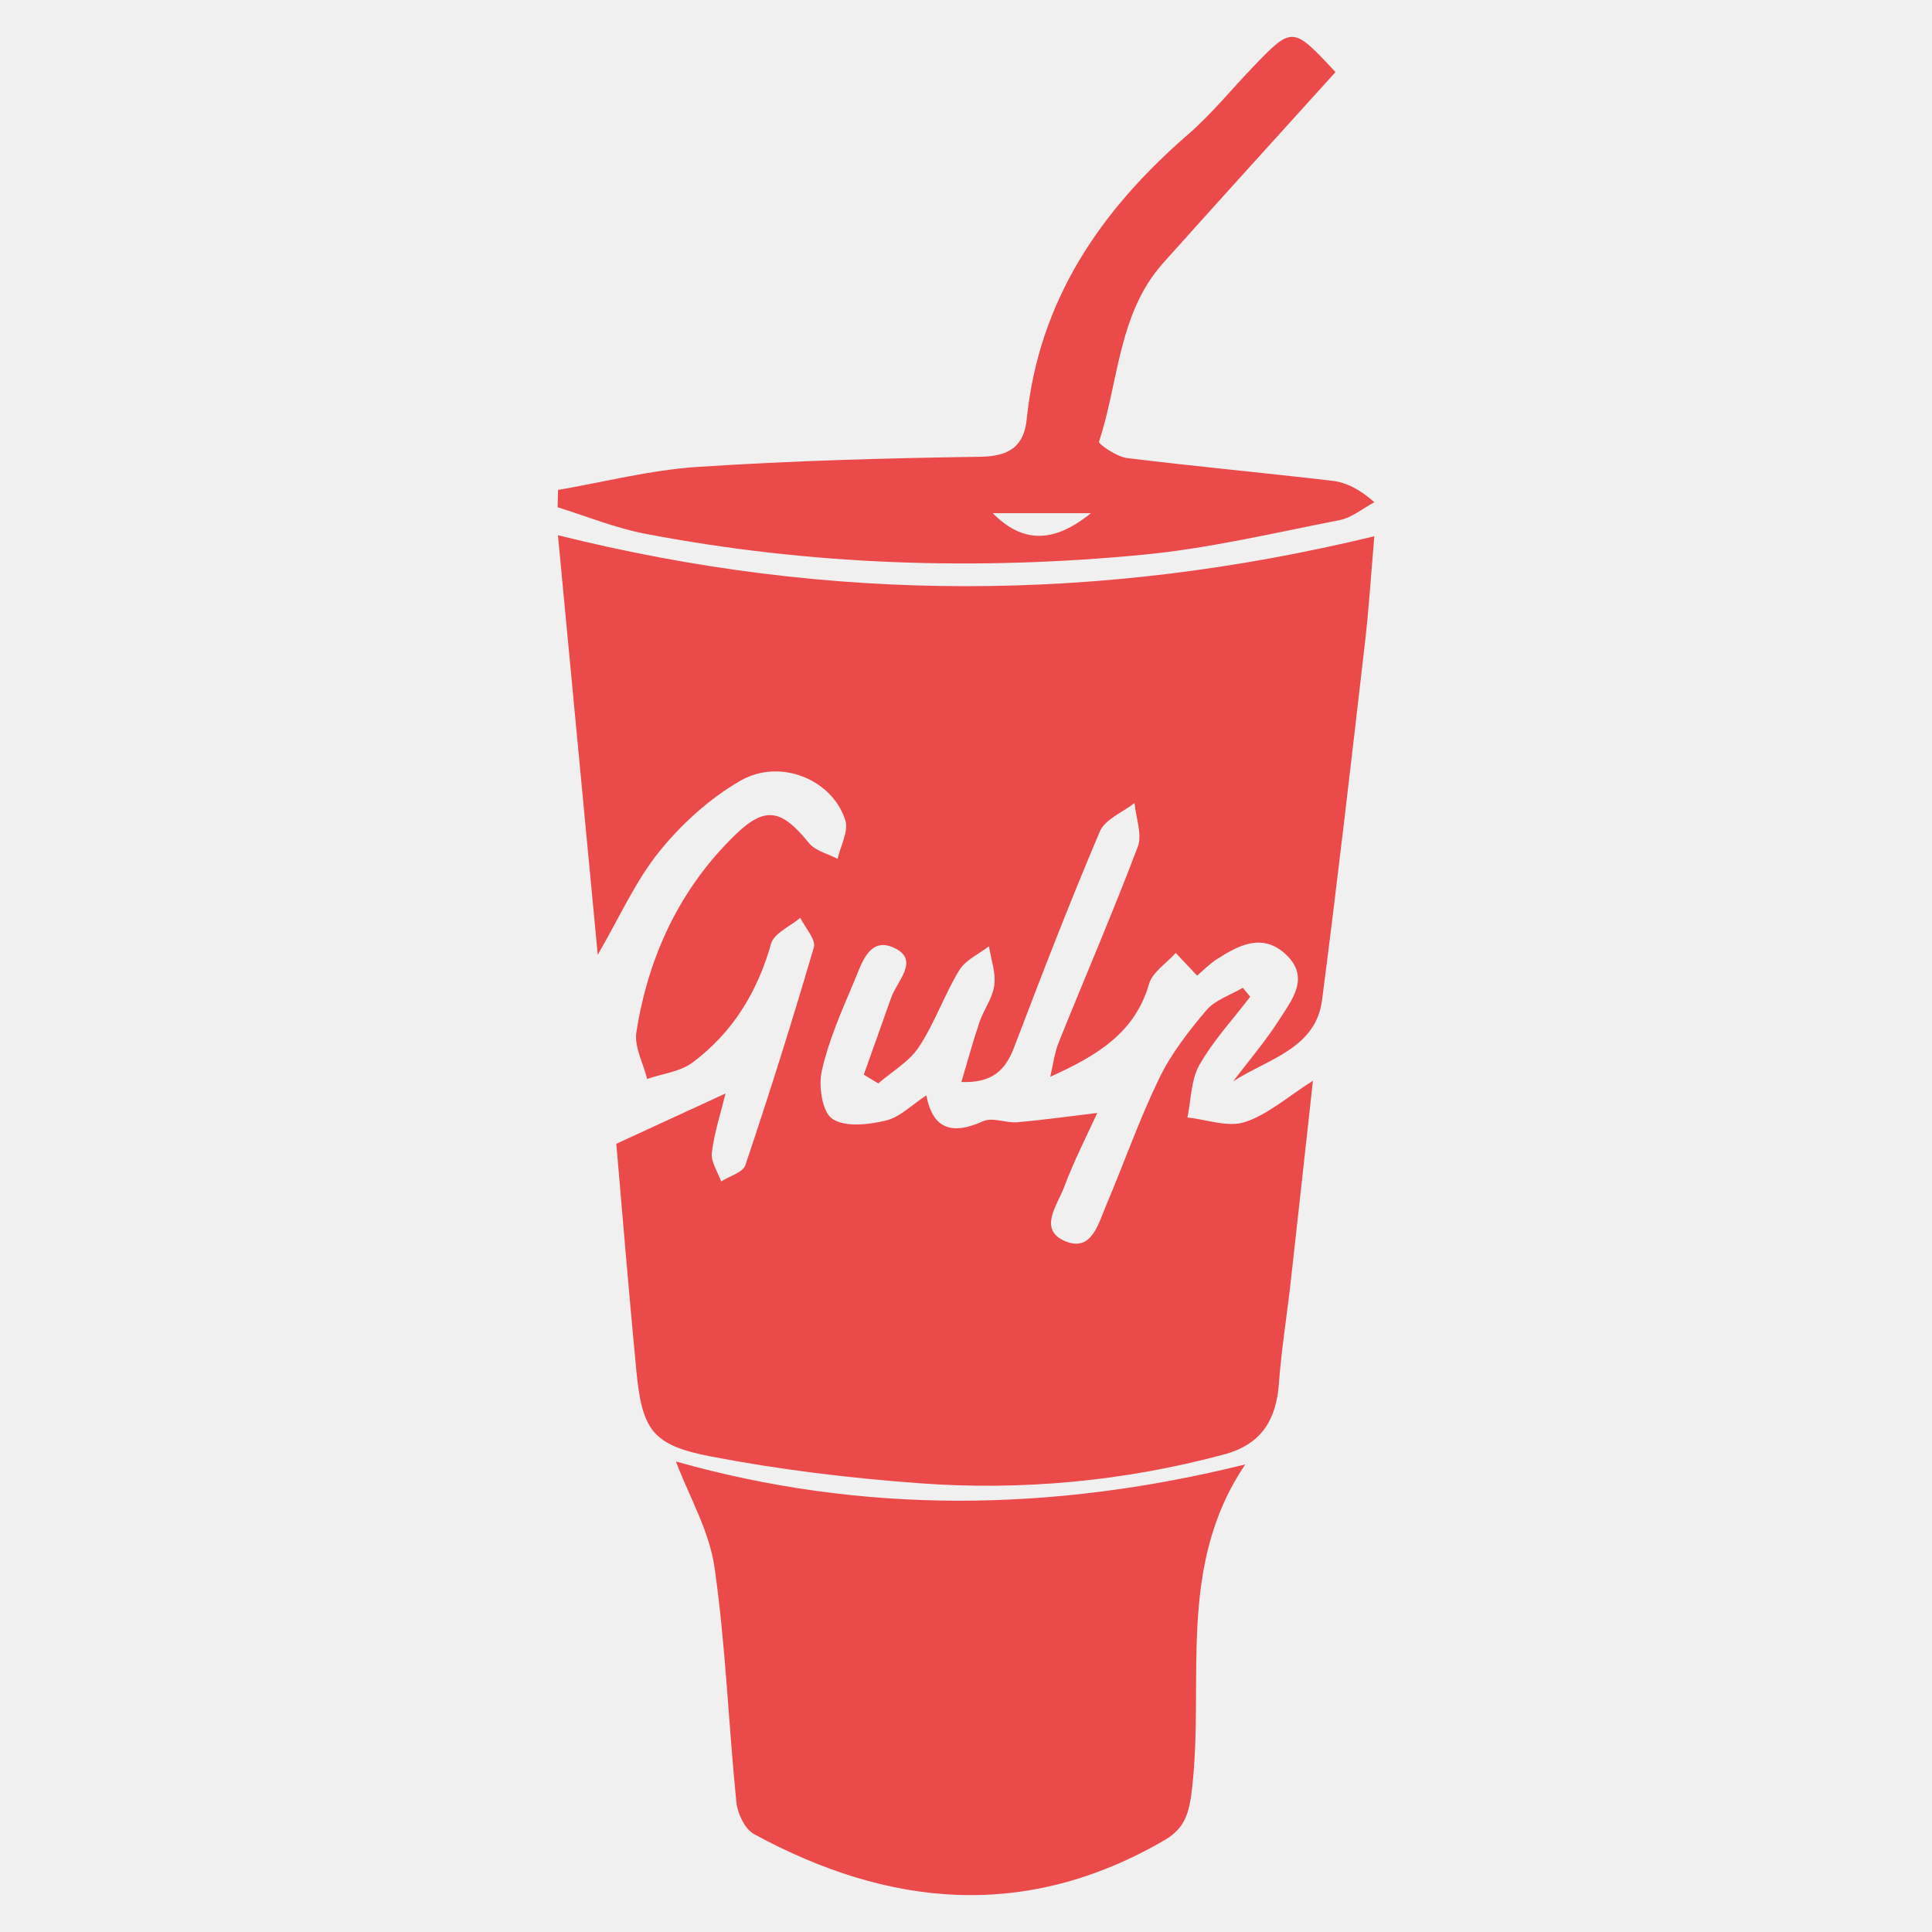
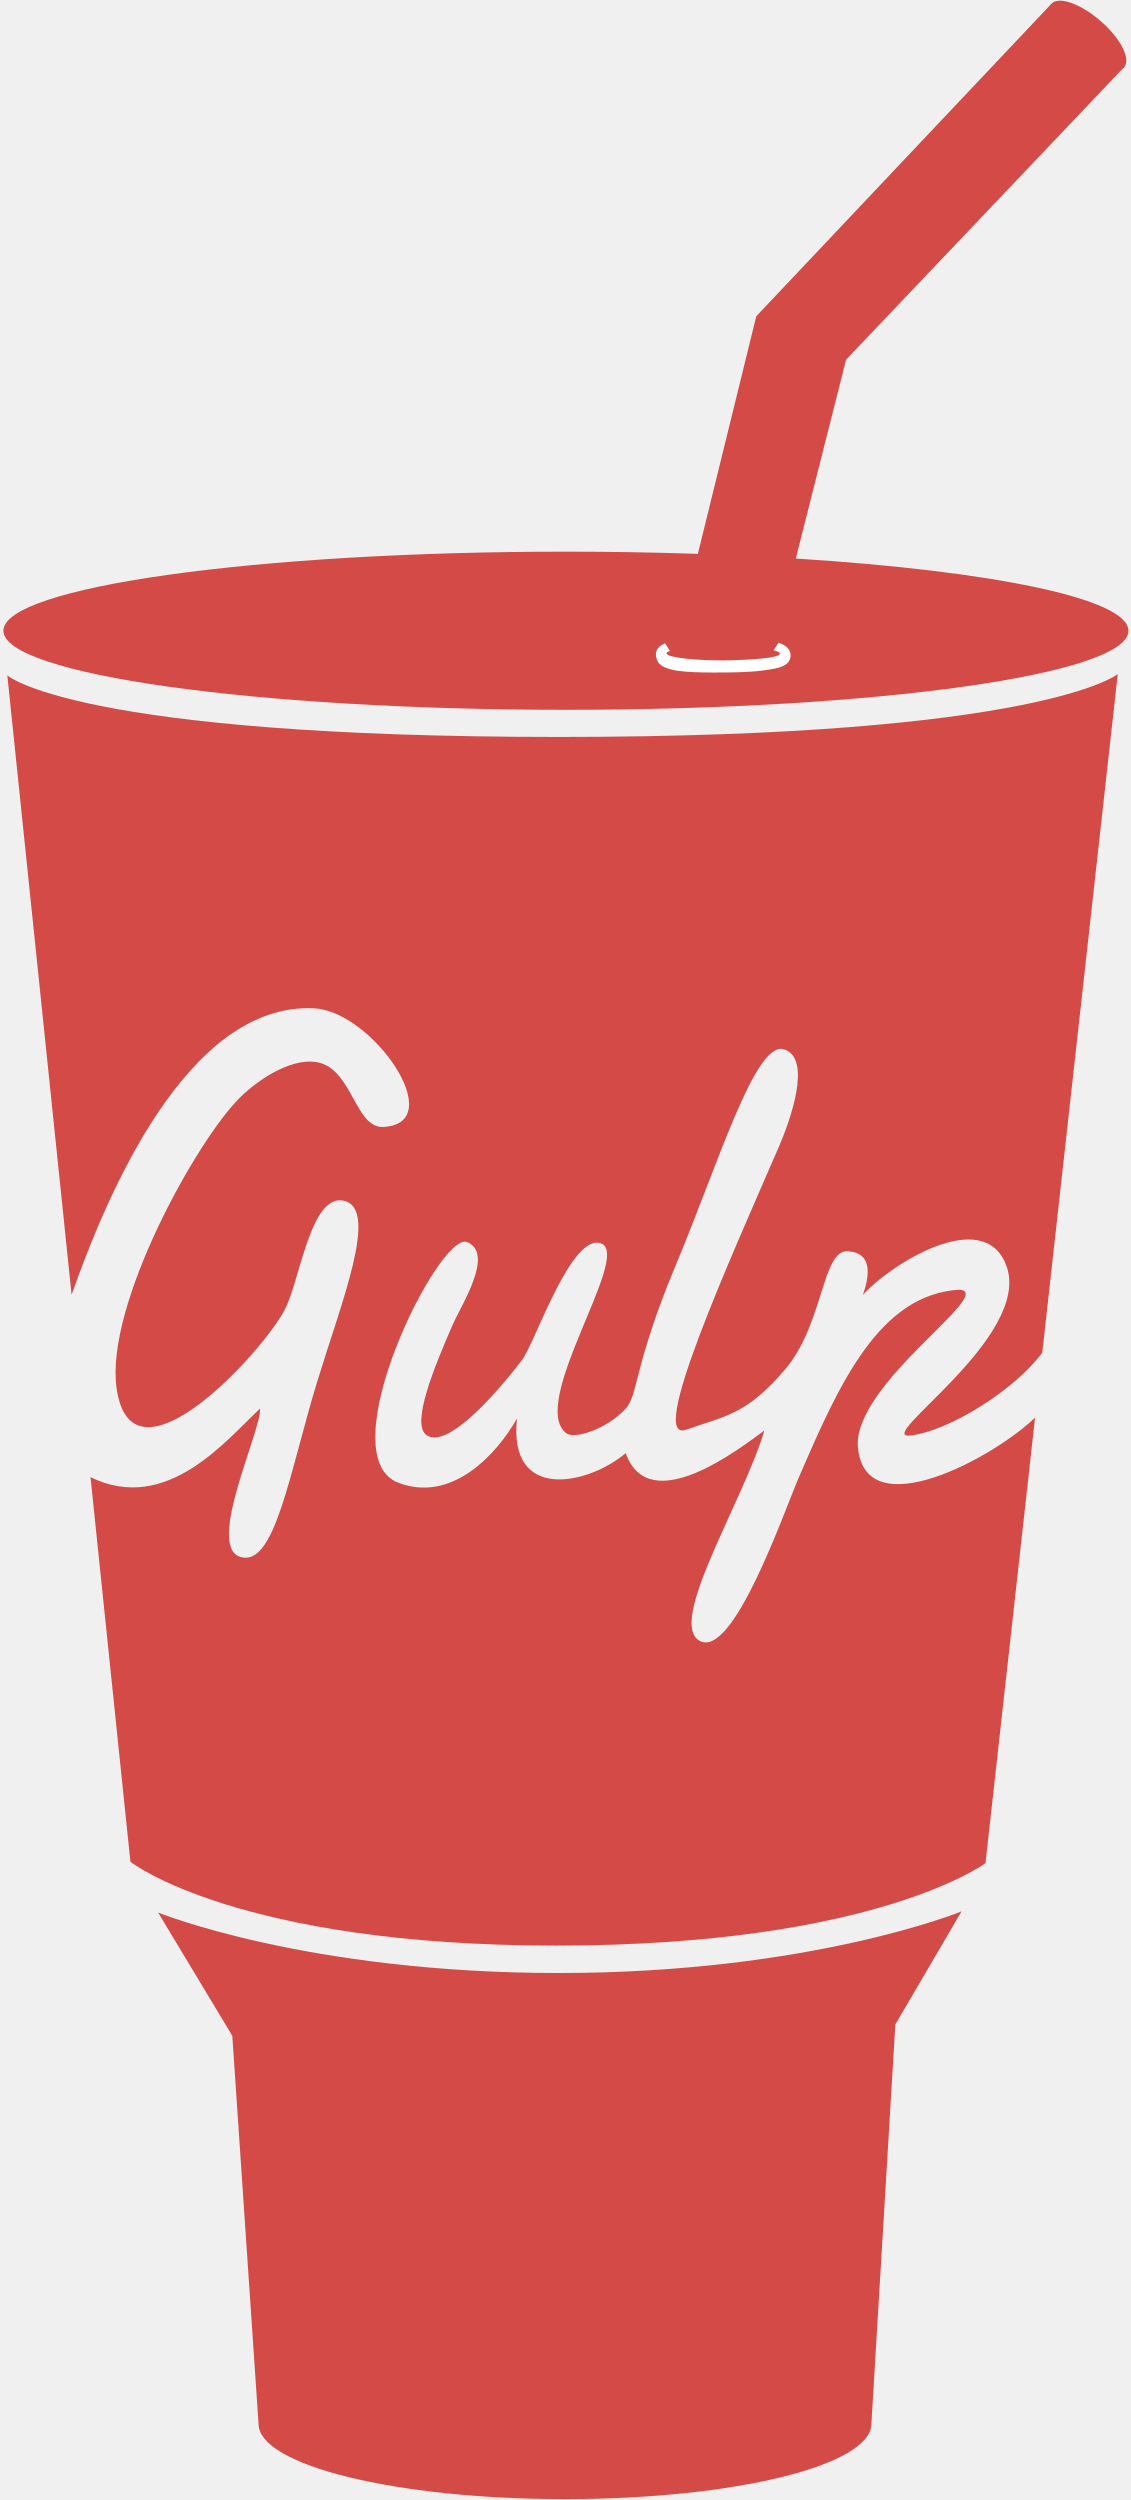
- <svg xmlns="http://www.w3.org/2000/svg" viewBox="0 0 128 128">
-   <path fill-rule="evenodd" clip-rule="evenodd" fill="#EB4A4B" d="M36.965 35.459c.877 9.232 1.747 18.412 2.637 27.798 1.451-2.495 2.501-4.888 4.085-6.848 1.475-1.826 3.334-3.511 5.357-4.678 2.641-1.524 6.104-.089 6.96 2.614.23.725-.319 1.697-.511 2.556-.646-.341-1.479-.529-1.901-1.051-1.793-2.217-2.873-2.479-4.856-.563-3.699 3.576-5.779 8.056-6.573 13.091-.153.974.456 2.067.713 3.105 1.011-.348 2.185-.476 3.002-1.084 2.656-1.977 4.302-4.666 5.21-7.88.197-.696 1.265-1.145 1.933-1.708.32.658 1.05 1.433.897 1.954a373.814 373.814 0 0 1-4.536 14.429c-.162.484-1.051.725-1.604 1.079-.223-.636-.692-1.302-.617-1.901.168-1.358.605-2.683.91-3.927l-7.24 3.333c.405 4.622.825 9.807 1.323 14.985.382 3.954 1.029 4.978 4.923 5.728 4.544.875 9.173 1.434 13.792 1.774a60.391 60.391 0 0 0 20.23-1.904c2.472-.664 3.458-2.29 3.635-4.717.162-2.235.524-4.456.775-6.685.493-4.391.972-8.783 1.476-13.358-1.667 1.056-2.978 2.238-4.511 2.739-1.116.365-2.524-.169-3.803-.303.245-1.174.23-2.497.796-3.487.922-1.618 2.224-3.021 3.364-4.515l-.491-.591c-.817.483-1.832.8-2.413 1.485-1.182 1.394-2.339 2.886-3.13 4.52-1.324 2.735-2.333 5.622-3.518 8.426-.515 1.216-.959 3.076-2.684 2.366-1.845-.761-.547-2.386-.114-3.542.689-1.844 1.599-3.606 2.215-4.962-1.746.208-3.516.459-5.294.614-.752.064-1.646-.348-2.261-.07-2.045.924-3.341.553-3.766-1.711-.947.615-1.749 1.448-2.694 1.672-1.147.273-2.703.452-3.543-.121-.673-.459-.918-2.184-.688-3.196.457-2.012 1.311-3.946 2.122-5.859.502-1.185 1.007-3.077 2.701-2.253 1.674.813.154 2.185-.232 3.286-.599 1.702-1.209 3.401-1.813 5.101l.96.58c.914-.794 2.053-1.441 2.693-2.415 1.048-1.592 1.681-3.452 2.673-5.086.411-.677 1.296-1.065 1.967-1.584.136.862.462 1.748.354 2.58-.107.841-.698 1.61-.981 2.442-.425 1.246-.768 2.52-1.2 3.969 2.043.078 2.918-.782 3.495-2.299 1.826-4.793 3.672-9.581 5.679-14.3.343-.808 1.509-1.264 2.296-1.884.091.974.525 2.078.216 2.899-1.645 4.349-3.492 8.62-5.228 12.935-.293.727-.387 1.534-.572 2.304 3.059-1.375 5.612-2.895 6.544-6.146.228-.79 1.162-1.377 1.771-2.058l1.416 1.5c.43-.362.824-.774 1.291-1.075 1.47-.947 3.053-1.782 4.603-.315 1.604 1.517.39 2.995-.448 4.307-.912 1.431-2.029 2.73-3.057 4.086 2.312-1.49 5.469-2.158 5.889-5.378 1.024-7.865 1.924-15.746 2.837-23.625.271-2.332.416-4.679.627-7.109-18.21 4.409-36.029 4.436-54.088-.069zm7.816 61.369c.877 2.317 2.209 4.593 2.558 7.011.737 5.147.924 10.372 1.446 15.554.076.755.565 1.792 1.175 2.124 8.98 4.88 18.047 5.726 27.209.389 1.367-.796 1.62-1.847 1.797-3.325.857-7.181-1.051-14.798 3.54-21.56-12.856 3.189-25.403 3.288-37.725-.193zm30.991-60.08c4.362-.421 8.671-1.445 12.985-2.291.813-.159 1.535-.778 2.299-1.185-1.007-.885-1.878-1.311-2.788-1.418-4.53-.535-9.076-.947-13.603-1.508-.684-.085-1.905-.929-1.854-1.083 1.321-3.98 1.256-8.485 4.254-11.839 3.789-4.24 7.617-8.443 11.416-12.648-2.826-3.04-2.864-3.044-5.425-.383-1.448 1.504-2.771 3.15-4.342 4.512-5.813 5.038-9.896 11.005-10.692 18.872-.183 1.805-1.174 2.457-3.069 2.485-6.256.091-12.519.263-18.761.674-3.093.203-6.148.997-9.221 1.523l-.028 1.149c1.923.593 3.809 1.372 5.773 1.749 10.944 2.098 21.991 2.458 33.056 1.391zM72.276 34c-2.477 2-4.524 2-6.501 0h6.501z" />
+ <svg xmlns="http://www.w3.org/2000/svg" width="256" height="566" preserveAspectRatio="xMidYMid">
+   <path d="M197.28 548.749l5.427-90.43 14.985-25.58s-34.106 13.952-91.205 13.952c-57.1 0-90.689-13.694-90.689-13.694l16.794 27.904 5.941 87.848c0 9.418 31.059 17.052 69.374 17.052 38.313 0 69.373-7.634 69.373-17.052m-17.119-422.295l11.391-45.025 63.081-66.376L238.007.892l-66.784 70.707-13.226 53.793a886.14 886.14 0 0 0-29.873-.497c-70.336 0-127.355 8.016-127.355 17.902 0 9.887 57.019 17.902 127.355 17.902 70.335 0 127.353-8.015 127.353-17.902 0-7.28-30.924-13.546-75.316-16.343" fill="#D34A47" />
+   <path d="M173.535 151.669s-2.467.553-9.724.584c-7.259.03-12.413-.047-14.466-1.917-.552-.502-.854-1.499-.851-2.174.006-1.285.918-2.042 2.08-2.516l1.099 1.724c-.478.165-.751.36-.752.568-.004.976 7.422 1.644 13.102 1.572 5.681-.07 12.545-.538 12.551-1.5 0-.291-.519-.565-1.422-.781l1.094-1.712c1.472.457 2.757 1.34 2.754 2.868-.014 2.598-3.32 2.993-5.465 3.284" fill="#FFF" />
+   <path d="M254.509 15.184c1.586-1.832-.821-6.518-5.376-10.465C244.576.774 239.596-.94 238.007.892c-1.587 1.832.821 6.518 5.378 10.463 4.555 3.946 9.537 5.662 11.124 3.829m-60.263 312.681c-1.495-14.384 31.462-35.216 23.004-35.883-18.208 1.041-27.27 21.338-36.431 42.596-3.357 7.791-14.844 41.013-22.378 36.923-7.532-4.088 9.765-31.407 14.613-47.631-5.594 4.102-26.109 20.041-31.396 5.114-8.5 7.219-26.663 11.13-24.614-7.833-4.522 8.01-14.671 19.193-26.853 14.546-15.998-6.101 9.27-57.062 15.553-54.491 6.284 2.57-1.268 14.179-3.246 18.687-4.35 9.921-9.375 22.393-6.018 24.946 5.751 4.374 21.401-16.547 21.749-17.007 2.927-3.867 11.266-29.166 17.987-26.261 6.721 2.905-16.764 36.308-7.983 42.937 1.771 1.338 9.017-.825 13.425-5.594 2.852-3.085 1.871-9.918 11.378-32.59 9.507-22.671 17.98-50.905 24.5-48.754 6.52 2.15 1.146 16.641-1.193 22.043-10.976 25.354-29.956 67.241-21.005 64.07 8.951-3.17 13.612-3.356 22.377-13.613 8.765-10.257 8.361-27.152 14.203-26.793 5.844.36 4.863 5.777 3.446 9.902 5.75-6.58 27.256-20.438 32.448-6.713 6.15 16.249-30.769 39.72-21.564 38.523 8.975-1.167 23.515-10.376 29.723-18.749l17.088-153.626s-17.195 14.23-126.589 14.23c-109.395 0-124.811-13.934-124.811-13.934l14.548 140.224c7.722-21.947 26.059-66.339 54.963-64.849 13.148.678 30.7 25.995 15.665 26.853-6.364.362-7.01-12.637-14.546-14.546-5.438-1.378-13.009 3.043-17.902 7.833-9.758 9.55-30.745 47.229-27.972 66.014 3.533 23.949 33.048-8.322 38.042-17.903 3.517-6.749 5.893-26.745 13.585-24.647 7.693 2.098-.671 22.734-6.247 40.979-6.264 20.487-9.557 42.098-17.408 39.612-7.852-2.484 4.938-28.932 4.475-33.566-7.38 6.809-20.976 24.047-38.37 15.515l9.035 87.078s24.013 18.973 96.35 18.973c72.337 0 97.239-18.677 97.239-18.677l11.219-100.857c-9.179 8.938-38.229 24.81-40.089 6.919" fill="#D34A47" />
</svg>
